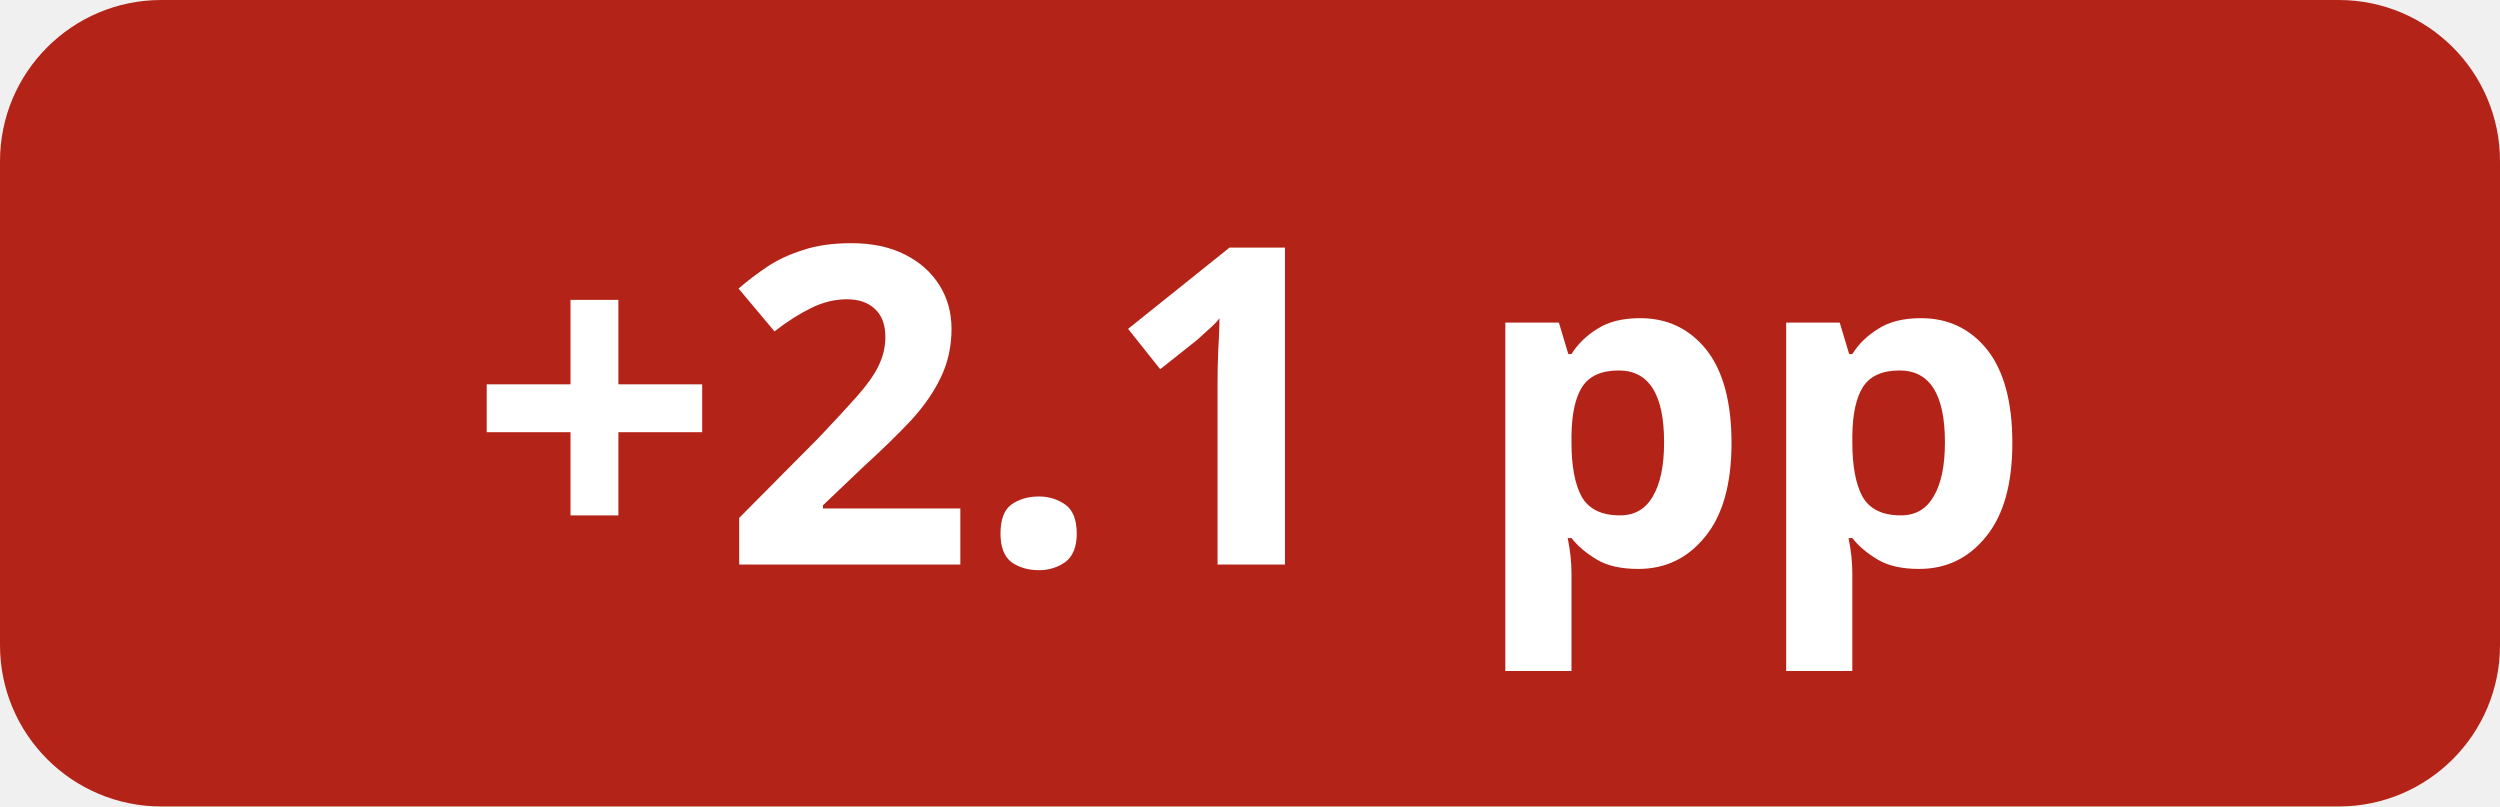
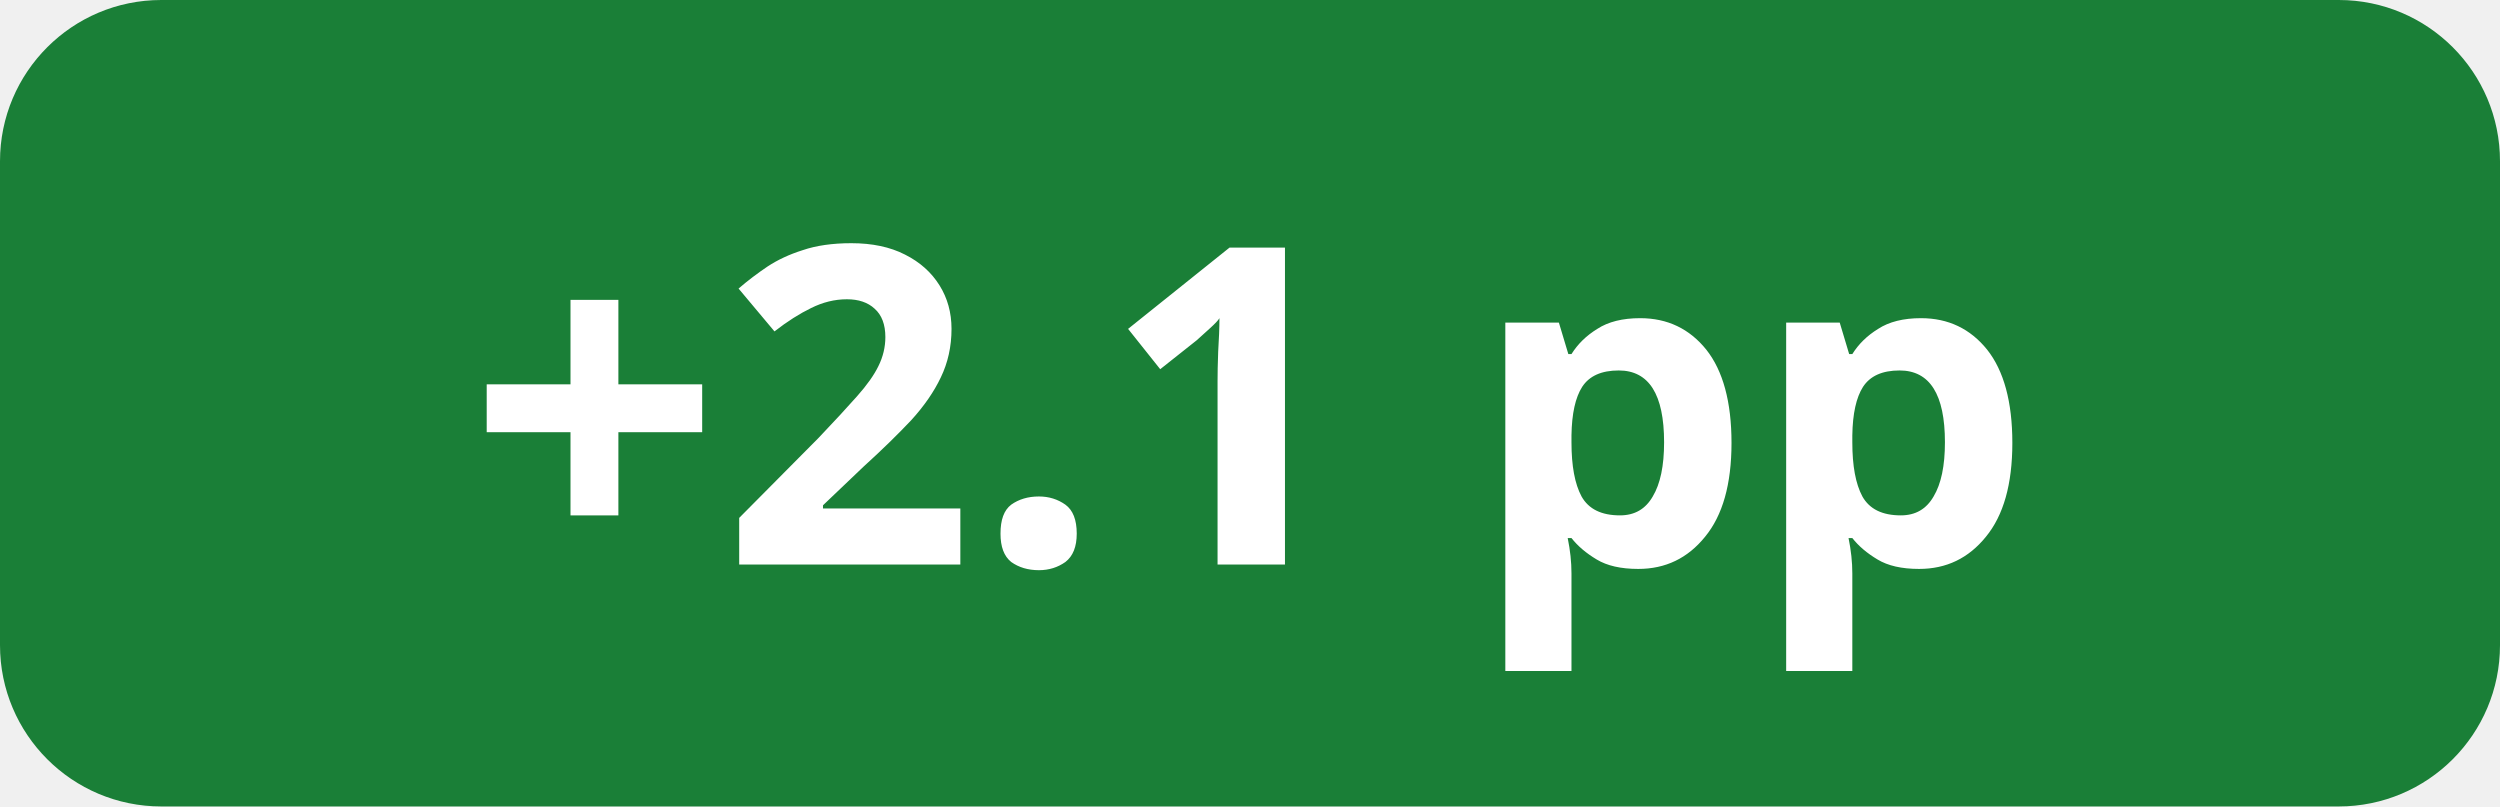
<svg xmlns="http://www.w3.org/2000/svg" width="62" height="20" viewBox="0 0 62 20">
-   <rect width="62" height="20" rx="4" fill="#b42318" />
+   <rect width="62" height="20" rx="4" fill="#1a7f37" />
  <text x="31" y="14" text-anchor="middle" fill="#fff" font-family="sans-serif" font-size="11" font-weight="600">+2.1 pp</text>
</svg>
